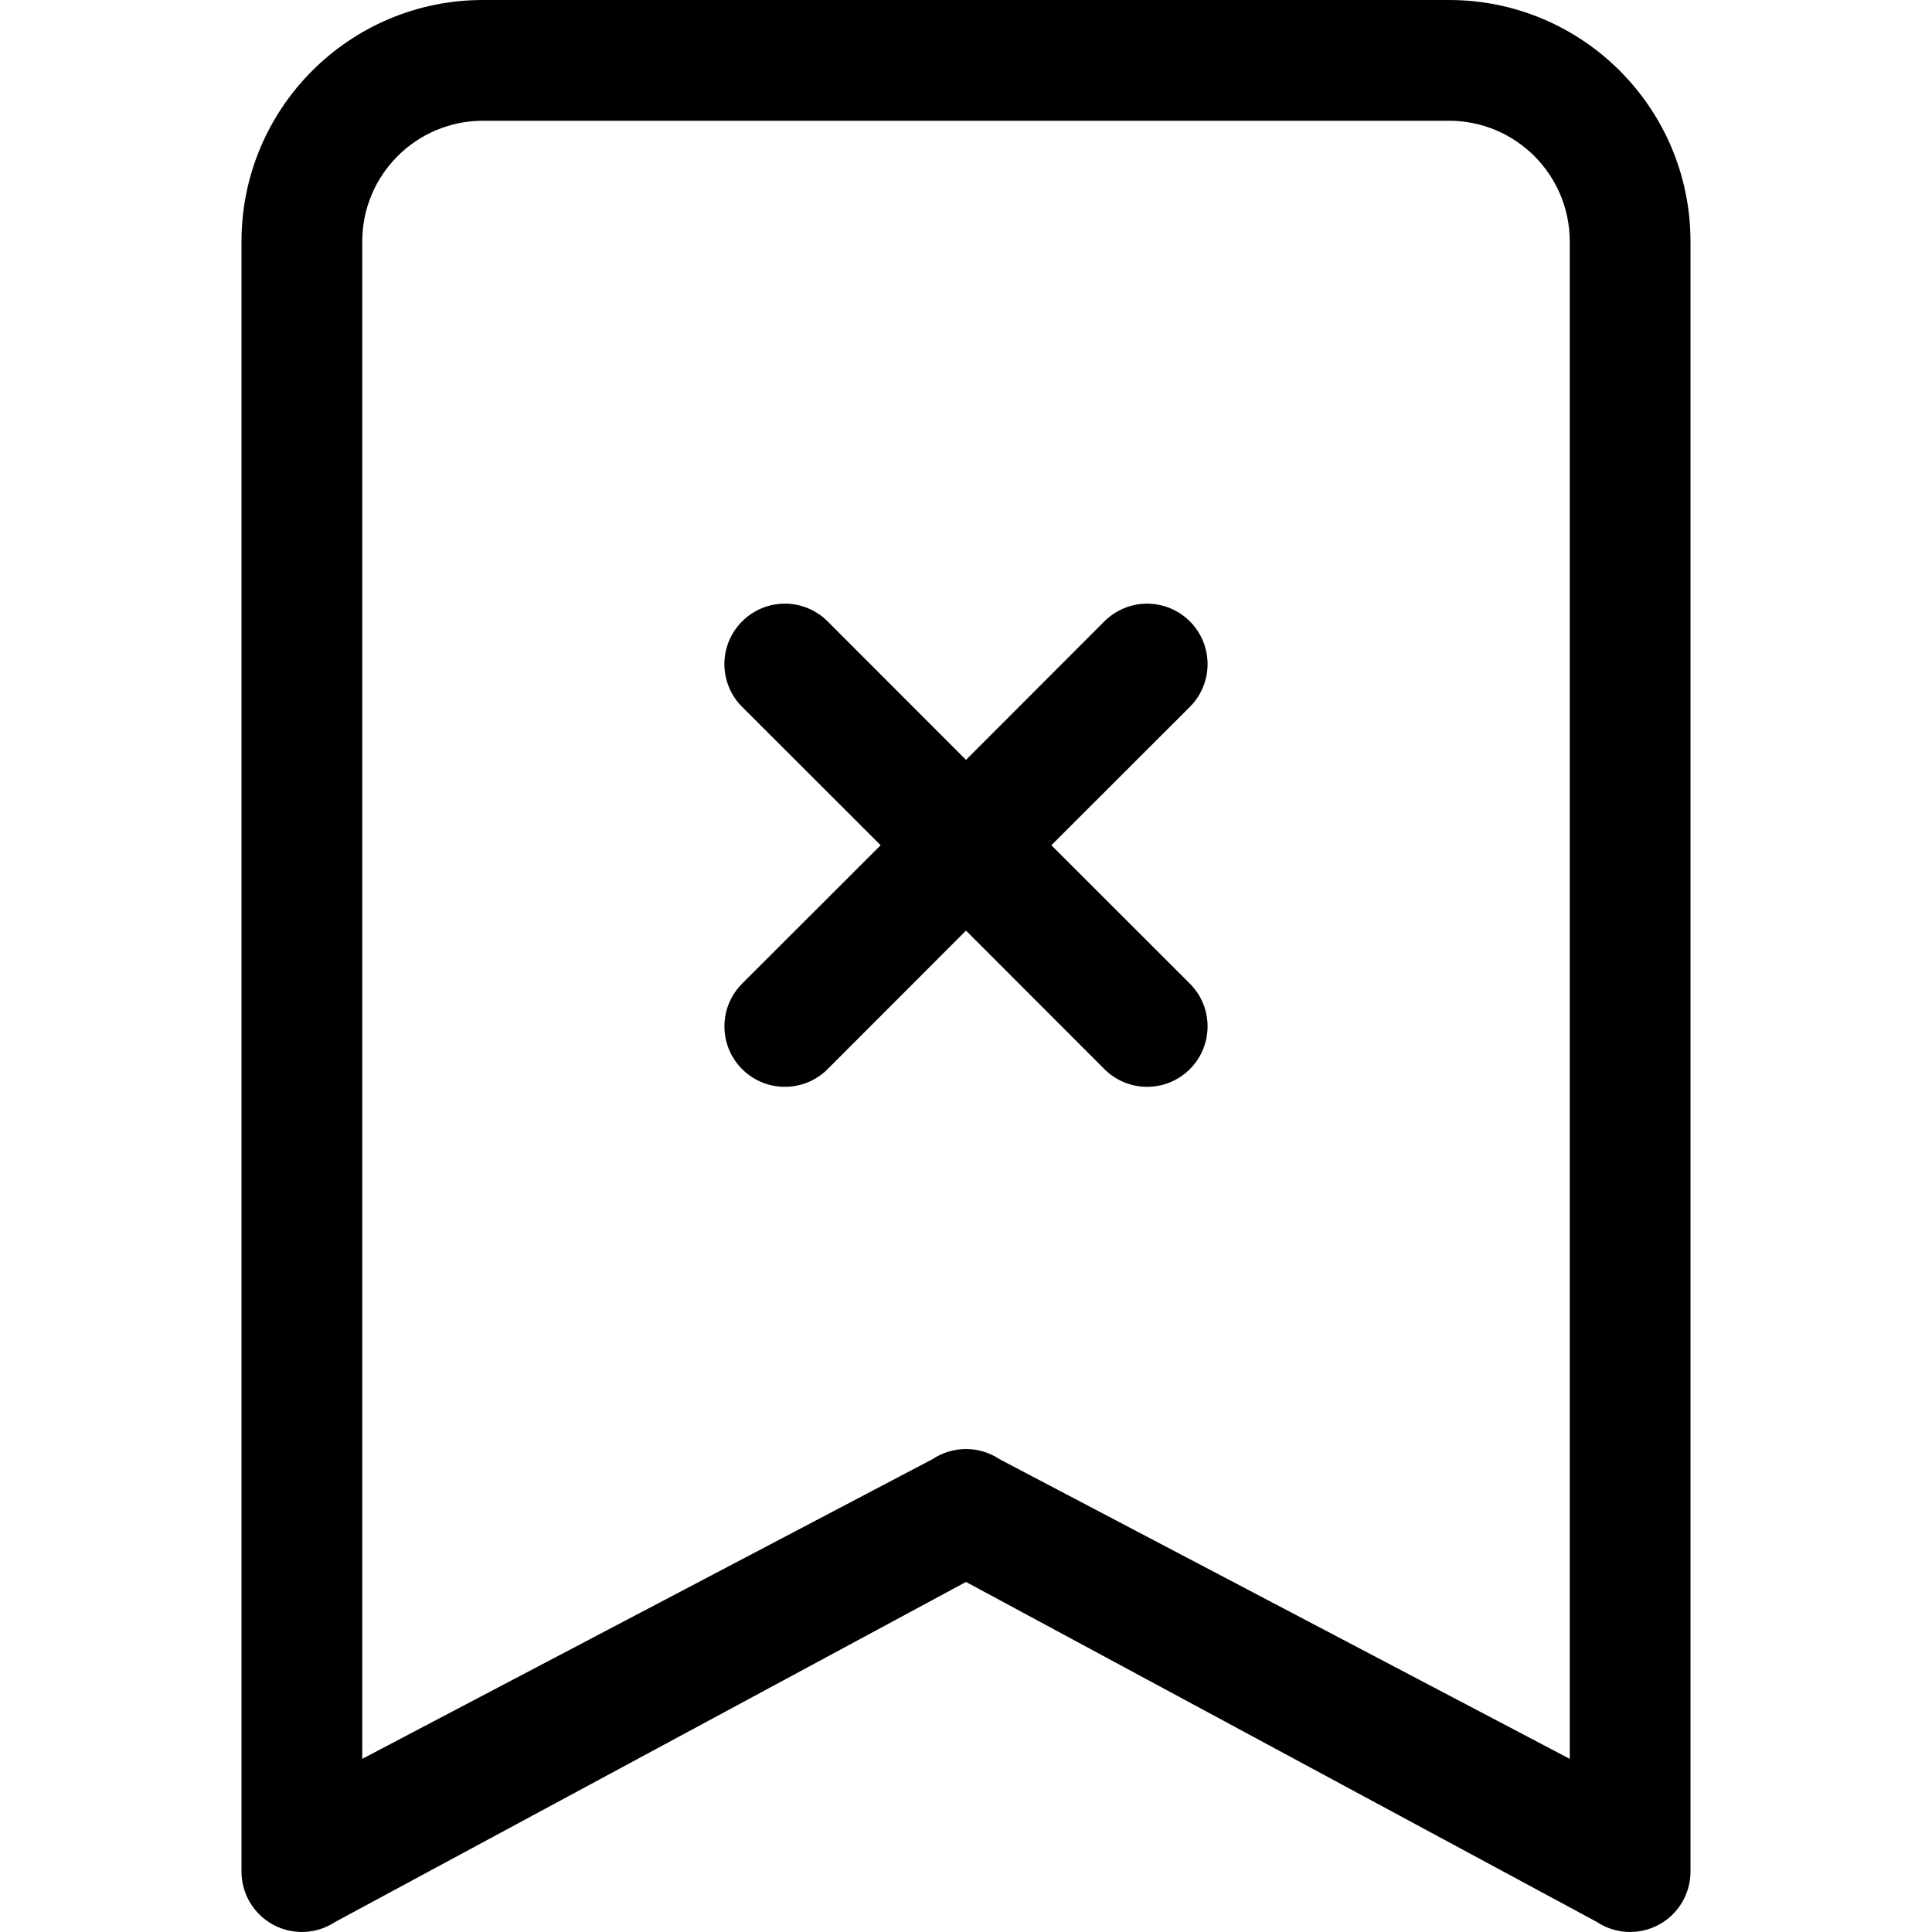
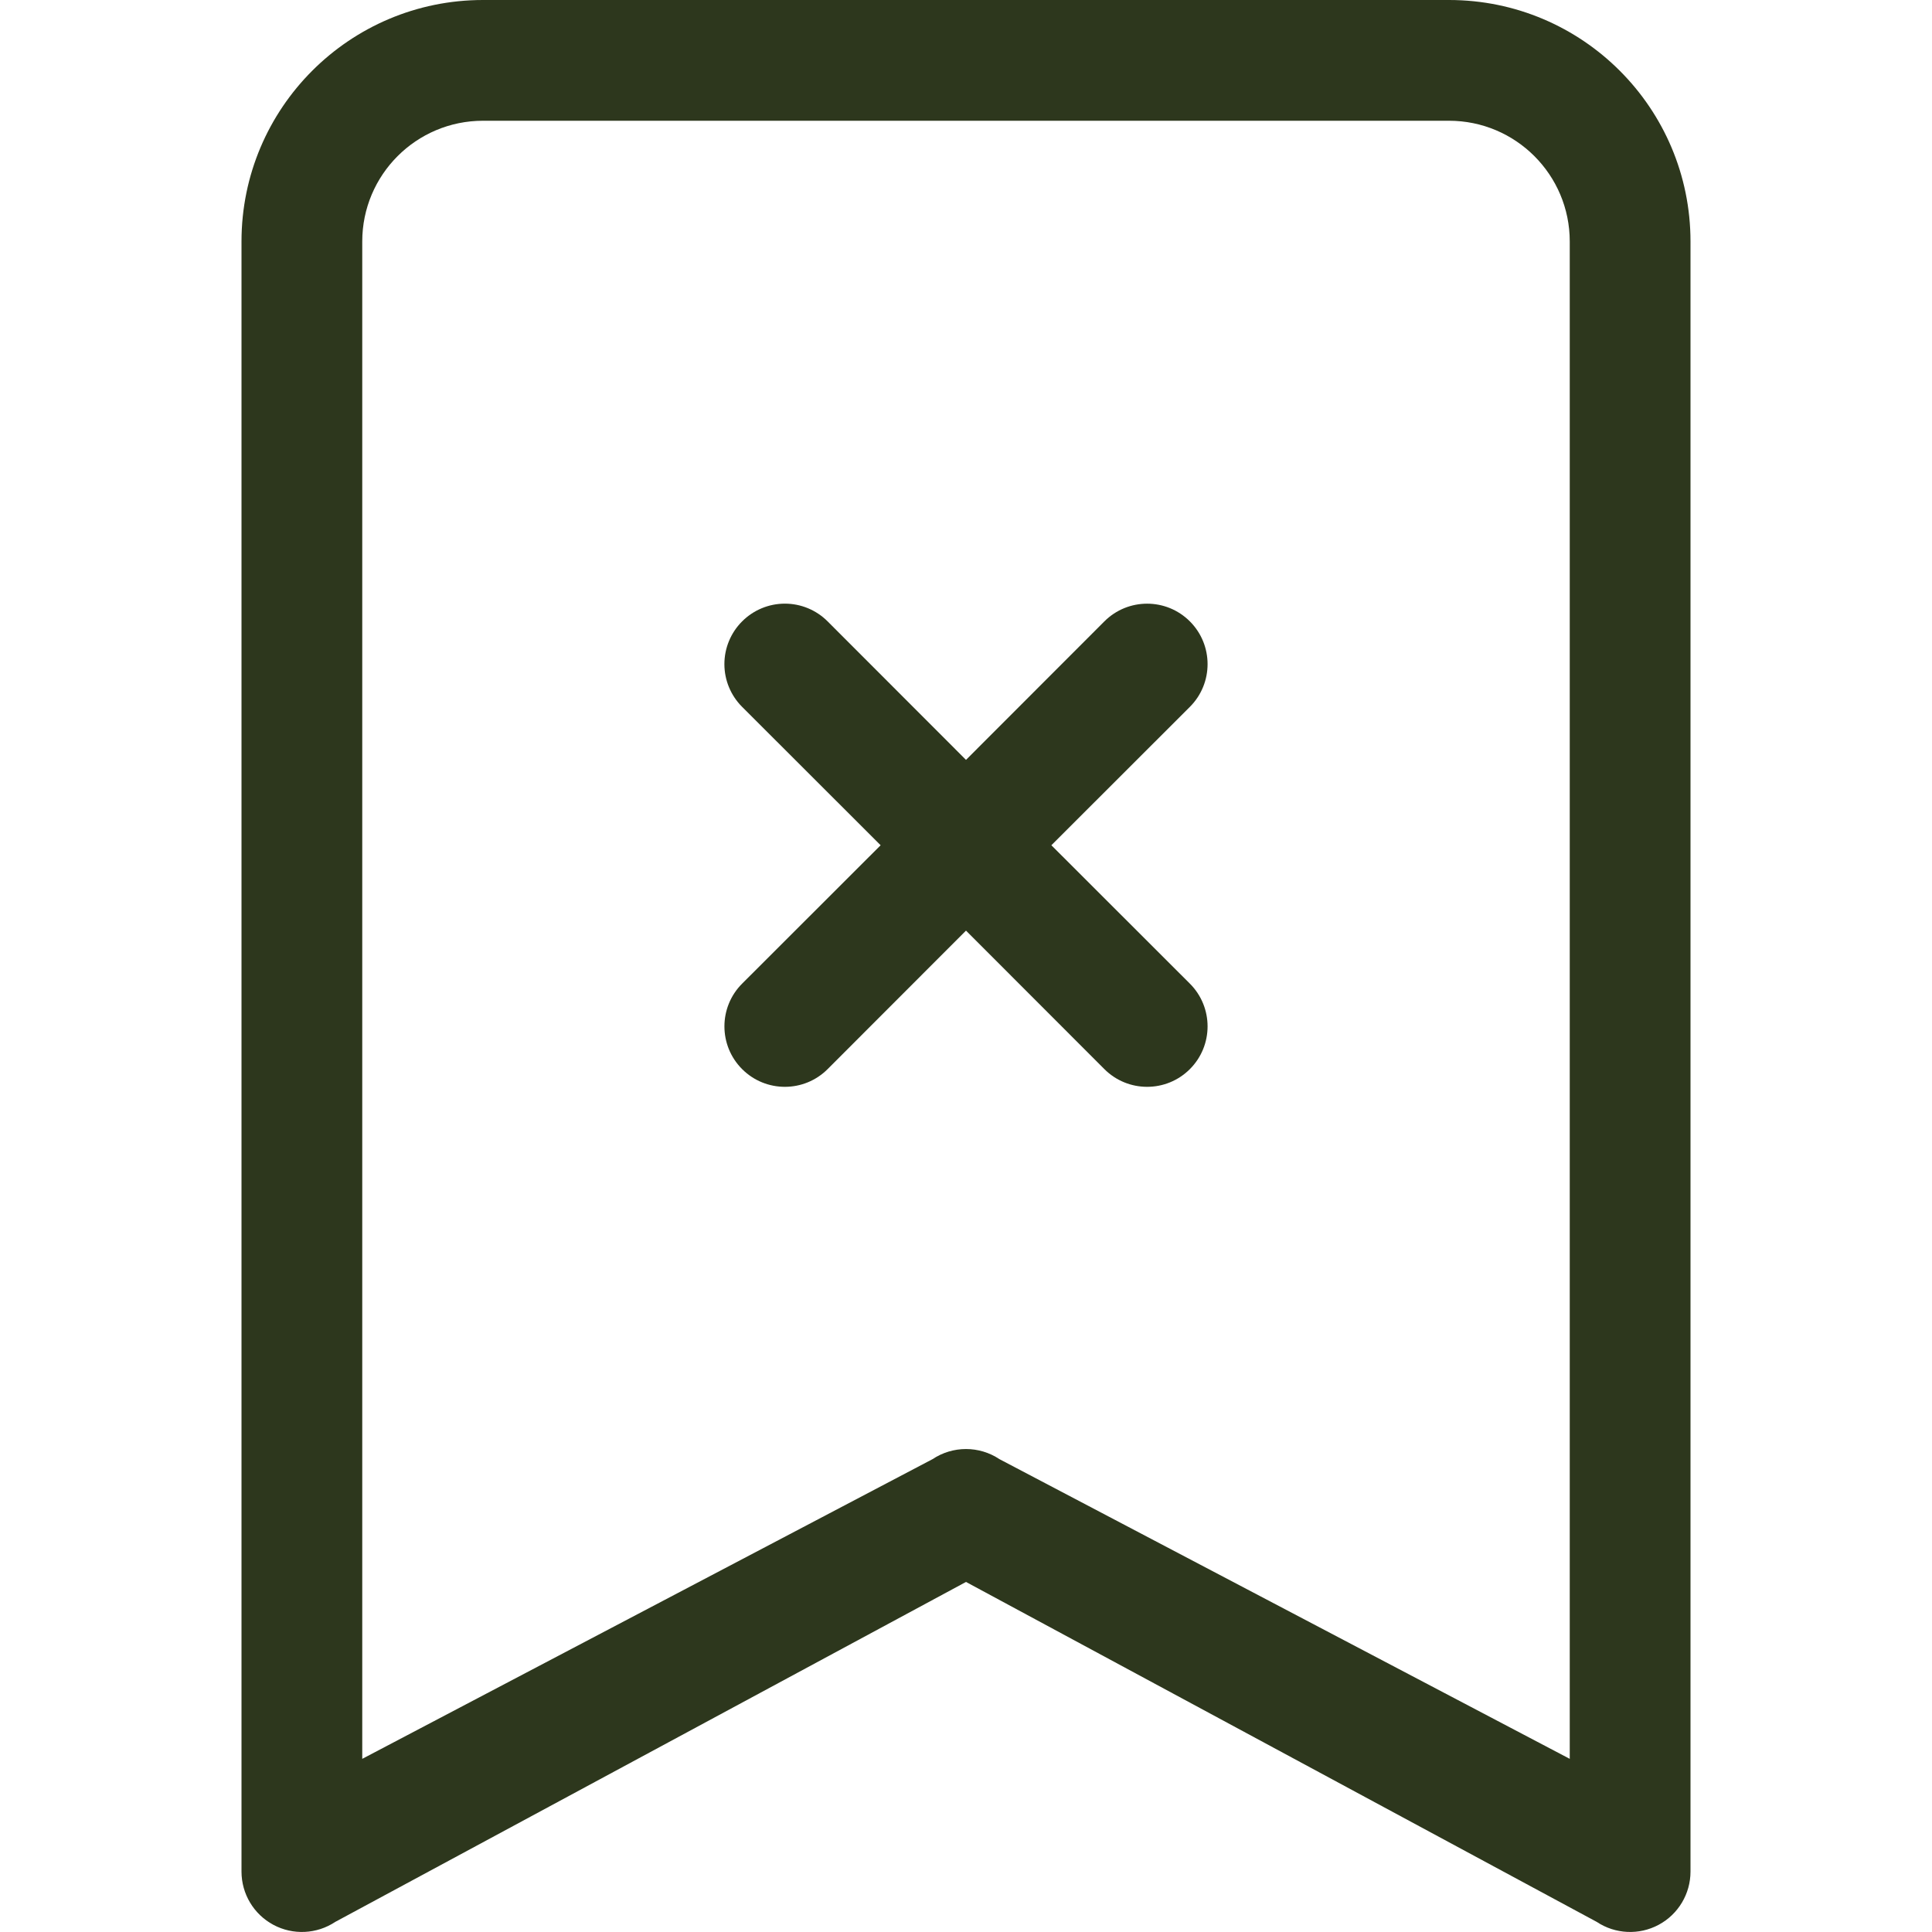
- <svg xmlns="http://www.w3.org/2000/svg" width="16" height="16" fill="currentColor" class="bi bi-bookmark-x" viewBox="0 0 16 16">
+ <svg xmlns="http://www.w3.org/2000/svg" width="16" height="16" fill="#2D371D" class="bi bi-bookmark-x" viewBox="0 0 16 16">
  <path fill-rule="evenodd" d="M6.146 5.146a.5.5 0 0 1 .708 0L8 6.293l1.146-1.147a.5.5 0 1 1 .708.708L8.707 7l1.147 1.146a.5.5 0 0 1-.708.708L8 7.707 6.854 8.854a.5.5 0 1 1-.708-.708L7.293 7 6.146 5.854a.5.5 0 0 1 0-.708z" />
  <path d="M2 2a2 2 0 0 1 2-2h8a2 2 0 0 1 2 2v13.5a.5.5 0 0 1-.777.416L8 13.101l-5.223 2.815A.5.5 0 0 1 2 15.5V2zm2-1a1 1 0 0 0-1 1v12.566l4.723-2.482a.5.5 0 0 1 .554 0L13 14.566V2a1 1 0 0 0-1-1H4z" />
</svg>
